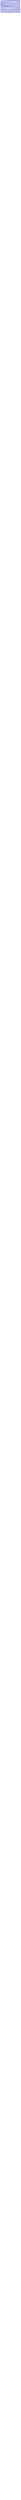
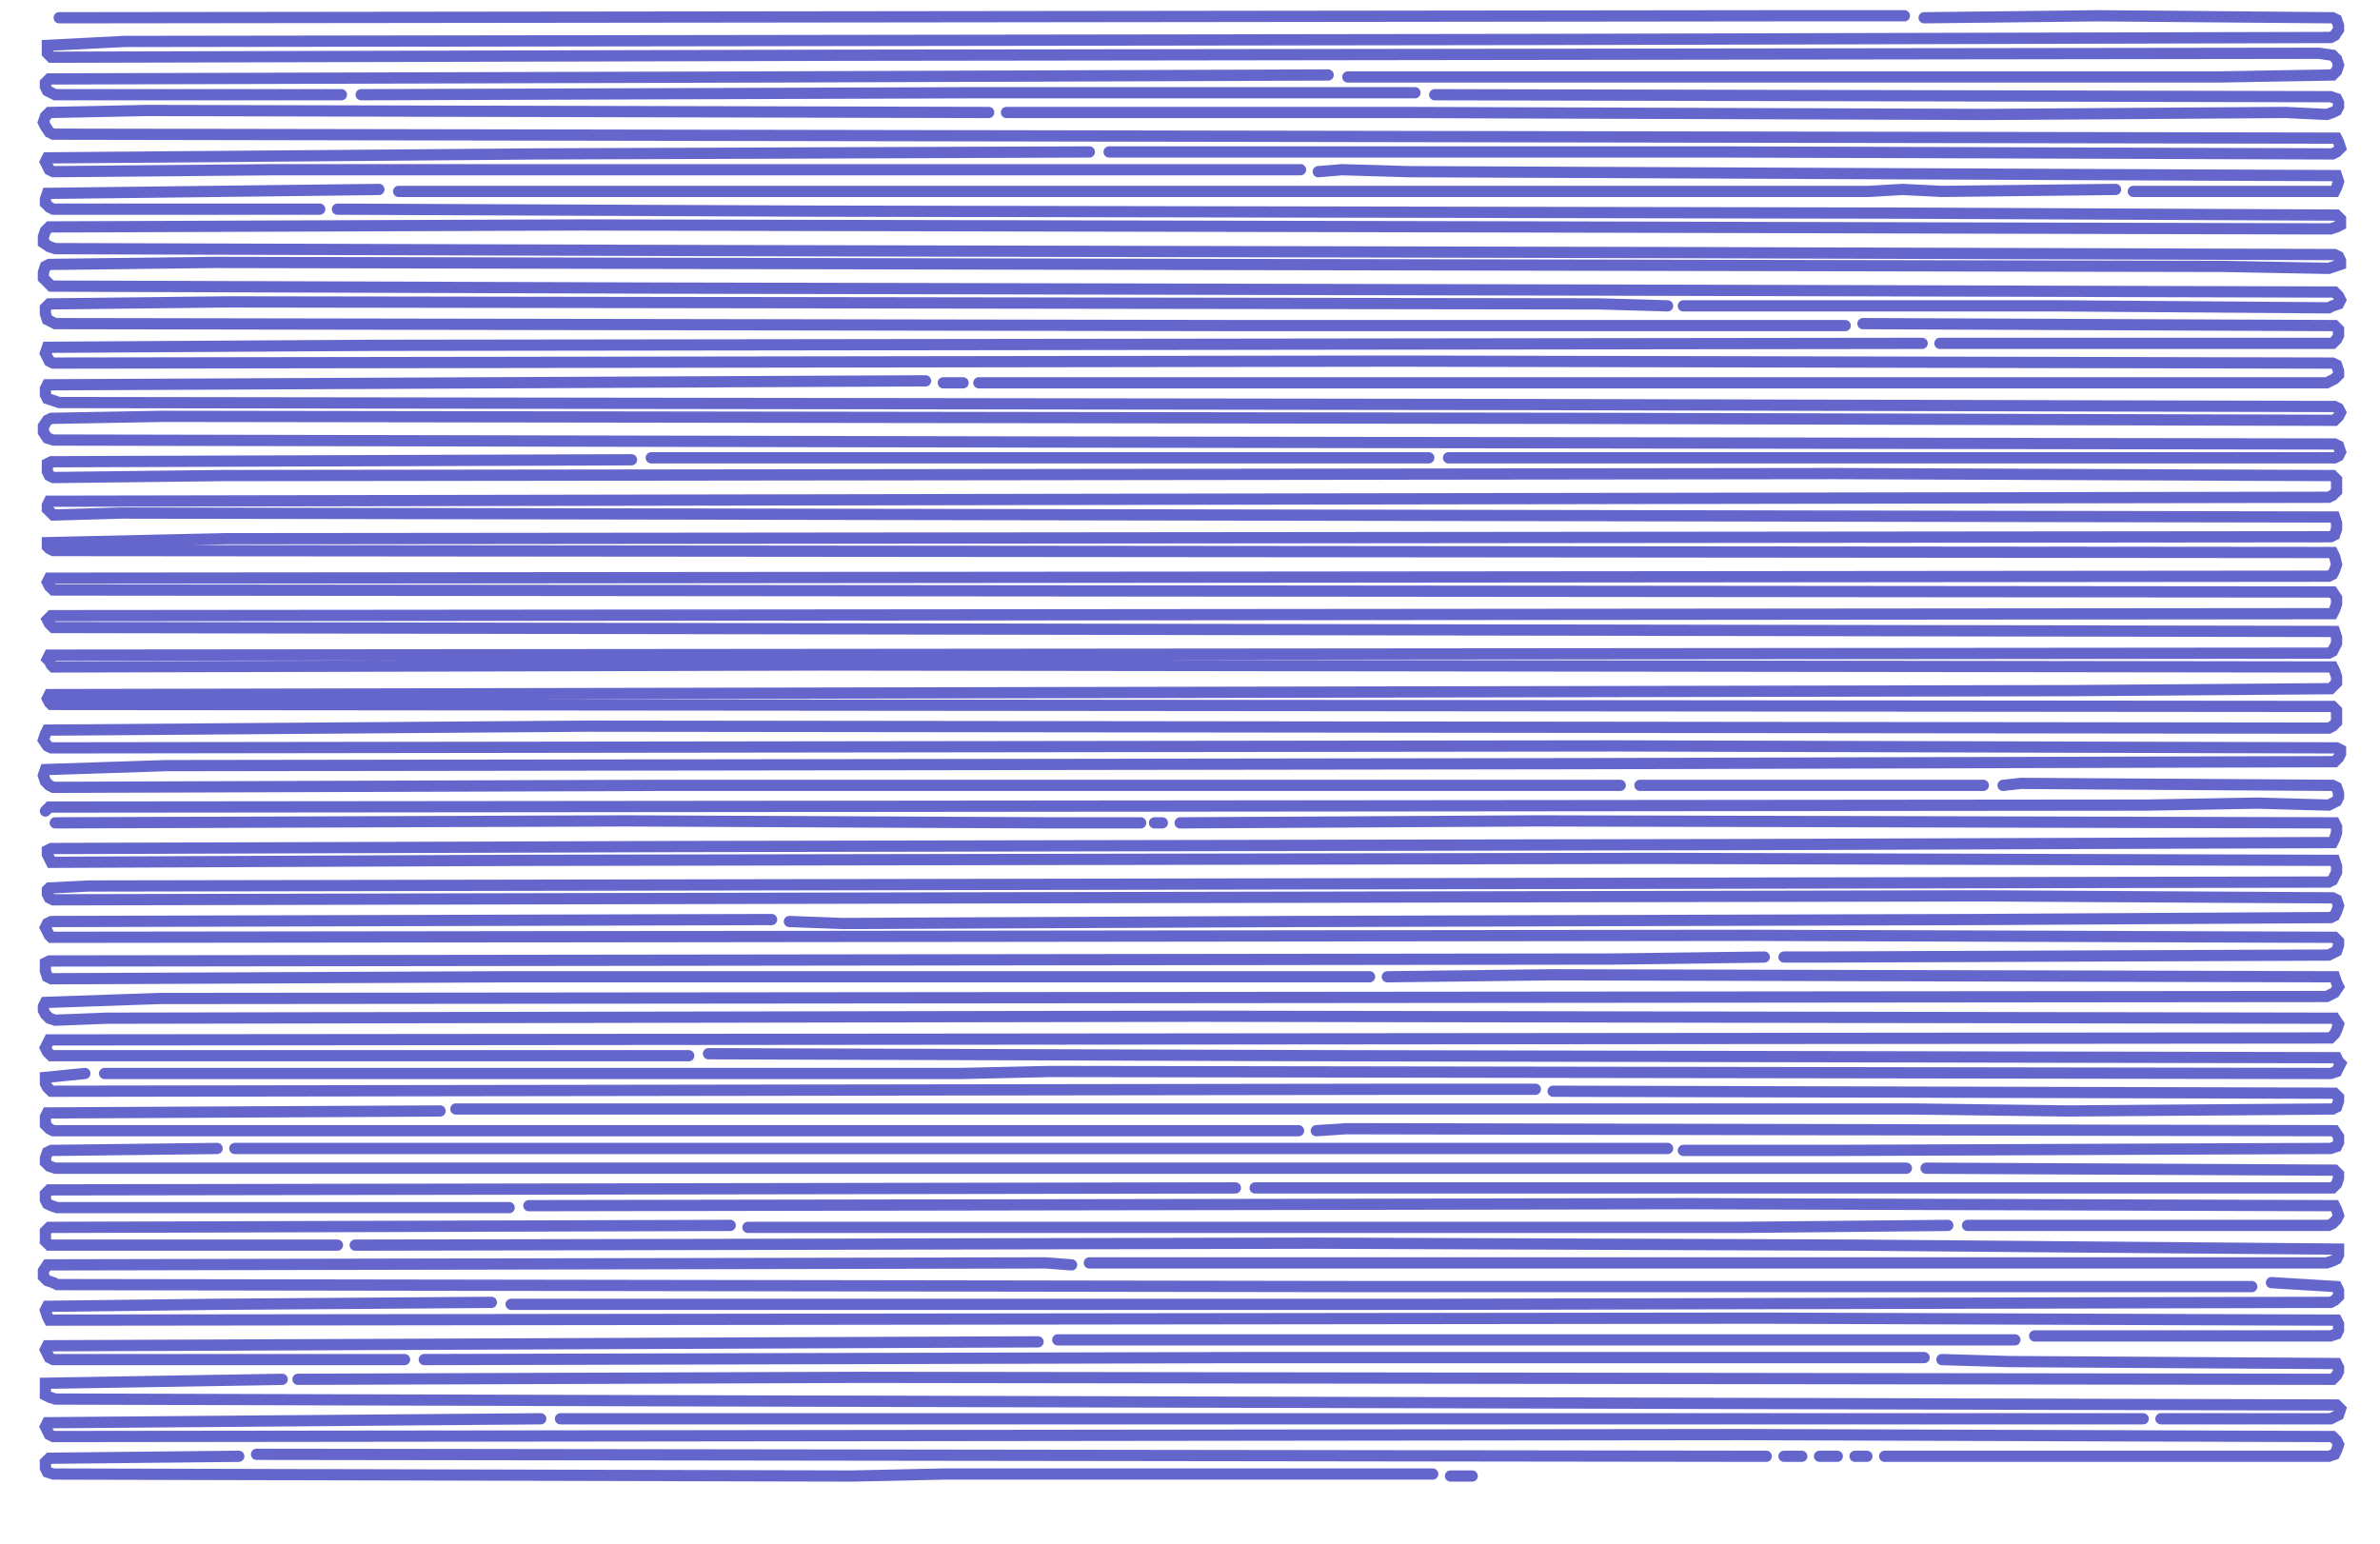
- <svg xmlns="http://www.w3.org/2000/svg" width="603px" height="73298px" viewport="0 0 603 73298" version="1.1">
+ <svg xmlns="http://www.w3.org/2000/svg" width="603px" height="391px" viewport="0 0 603 391" version="1.1">
  <path id="1" stroke-linecap="round" stroke="#6566CC" stroke-width="2.85" fill="none" moovel_neighborhood="Ward 96" moovel_area="3525.08" moovel_cumulative_area="3525.08" moovel_length="702.52" d="M15,4.5 L451,4 L482.5,4 " />
  <path id="2" stroke-linecap="round" stroke="#6566CC" stroke-width="2.85" fill="none" moovel_name="MTB" moovel_neighborhood="Ward 96" moovel_area="11500.44" moovel_cumulative_area="15025.52" moovel_length="2291.94" d="M487.5,4.5 L531.5,4 L591,4.5 L592,5 L592.5,6.5 L592.5,7.5 L591.5,9 L590.5,9.5 L390,10 L31.5,10.5 L12,11.5 L12,12.5 L12,13.5 L13,14.5 L212.5,14 L587.5,13.5 L591,14 L592,15 L592.5,16.5 L592,18 L591,19 L562,19.5 L341.5,19.5 " />
  <path id="3" stroke-linecap="round" stroke="#6566CC" stroke-width="2.85" fill="none" moovel_neighborhood="Ward 96" moovel_area="3044.29" moovel_cumulative_area="18069.81" moovel_length="606.70" d="M336.5,19 L194.5,19.5 L12.5,20 L11.5,21 L11.5,22 L12,23 L13,23.5 L14,24 L86.5,24 " />
  <path id="4" stroke-linecap="round" stroke="#6566CC" stroke-width="2.85" fill="none" moovel_name="MTB 2" moovel_neighborhood="Ward 96" moovel_area="2018.53" moovel_cumulative_area="20088.34" moovel_length="402.28" d="M91.5,24 L246,23.5 L358.5,23.5 " />
  <path id="5" stroke-linecap="round" stroke="#6566CC" stroke-width="2.85" fill="none" moovel_neighborhood="Ward 96" moovel_area="4294.07" moovel_cumulative_area="24382.41" moovel_length="855.77" d="M363.5,24 L590.5,24.5 L592,25 L592.5,26 L592.5,27 L592,28 L591,28.5 L589.5,29 L579,28.5 L503,29 L355.5,28.5 L255,28.5 " />
  <path id="6" stroke-linecap="round" stroke="#6566CC" stroke-width="2.85" fill="none" moovel_neighborhood="Ward 96" moovel_area="8567.52" moovel_cumulative_area="32949.93" moovel_length="1707.44" d="M250.5,28.5 L37,28 L12.5,28.5 L11.5,29.5 L11,31 L11.5,32 L12.5,33.5 L13.5,34 L302,34.5 L592,35 L592.5,36 L593,37.5 L592,38.5 L591,39 L435.5,38.5 L281,38.5 " />
  <path id="7" stroke-linecap="round" stroke="#6566CC" stroke-width="2.85" fill="none" moovel_neighborhood="Ward 23" moovel_area="2437.75" moovel_cumulative_area="35387.68" moovel_length="880.11" d="M276,38.5 L136.5,39 L12,40 L11.5,41 L12,42 L12.5,43 L13.5,43.5 L70,43 L329.5,43 " />
  <path id="8" stroke-linecap="round" stroke="#6566CC" stroke-width="2.85" fill="none" moovel_neighborhood="Ward 23" moovel_area="1306.63" moovel_cumulative_area="36694.31" moovel_length="471.73" d="M334,43.5 L340,43 L357,43.5 L592,44.5 L592.5,46 L592,47.5 L591.5,48.5 L540.5,48.5 " />
  <path id="9" stroke-linecap="round" stroke="#6566CC" stroke-width="2.85" fill="none" moovel_neighborhood="Ward 23" moovel_area="1812.56" moovel_cumulative_area="38506.87" moovel_length="654.39" d="M536,48 L492,48.5 L482,48 L473.5,48.5 L101,48.5 " />
  <path id="10" stroke-linecap="round" stroke="#6566CC" stroke-width="2.85" fill="none" moovel_neighborhood="Ward 23" moovel_area="656.90" moovel_cumulative_area="39163.77" moovel_length="237.16" d="M96,48 L12,49 L11.5,50.5 L11.5,51.5 L12.5,52.5 L13.5,53 L81,53 " />
  <path id="11" stroke-linecap="round" stroke="#6566CC" stroke-width="2.85" fill="none" moovel_neighborhood="Ward 23" moovel_area="12513.36" moovel_cumulative_area="51677.13" moovel_length="4517.72" d="M85.5,53 L206.5,53.5 L481.5,54 L592,54.5 L593,55.5 L593,57 L592,57.5 L590.5,58 L388,57.5 L147,57 L12.5,57.5 L11.5,58.5 L11,60 L11,61.5 L12.5,62.5 L14,63 L182.5,63.5 L422,64 L591.5,64.5 L592.5,65 L593,66 L593,67 L591.5,67.5 L590,68 L563,67.5 L302.5,67 L54,66.5 L12.5,67 L11.5,67.5 L11,69 L11,70.5 L12,71.5 L13,72.5 L168.5,73 L404.5,73.5 L591.5,74 L592.5,75 L593,76 L592.5,77 L591,77.5 L590,78 L521.5,77.5 L426.5,77.5 " />
  <path id="12" stroke-linecap="round" stroke="#6566CC" stroke-width="2.85" fill="none" moovel_neighborhood="Ward 93" moovel_area="3616.24" moovel_cumulative_area="55293.37" moovel_length="1305.58" d="M422.5,77.5 L405,77 L57.5,76.5 L12.5,77 L11.5,78 L11.5,79.5 L12,81 L13,81.5 L14,82 L315,82.5 L467.5,82.5 " />
  <path id="13" stroke-linecap="round" stroke="#6566CC" stroke-width="2.85" fill="none" moovel_neighborhood="Ward 93" moovel_area="937.50" moovel_cumulative_area="56230.87" moovel_length="338.47" d="M472,82 L591.5,82.5 L592.5,83.5 L592.5,85 L592,86 L591,87 L491.5,87 " />
  <path id="14" stroke-linecap="round" stroke="#6566CC" stroke-width="2.85" fill="none" moovel_neighborhood="Ward 106" moovel_area="5849.00" moovel_cumulative_area="62079.87" moovel_length="2111.67" d="M487,87 L95,87.5 L12,88 L11.5,89.5 L12,90.5 L12.5,91.5 L13.5,92 L354,91.5 L591,92 L592,92.5 L592.5,94 L592.5,95 L591.5,96 L590.5,96.5 L589.5,97 L248,97 " />
  <path id="15" stroke-linecap="round" stroke="#6566CC" stroke-width="2.85" fill="none" moovel_name="Barkston Drive" moovel_neighborhood="Ward 102" moovel_area="46.89" moovel_cumulative_area="62126.76" moovel_length="9.34" d="M244,97 L239,97 " />
  <path id="16" stroke-linecap="round" stroke="#6566CC" stroke-width="2.85" fill="none" moovel_neighborhood="Ward 23" moovel_area="9179.59" moovel_cumulative_area="71306.35" moovel_length="3314.12" d="M234.5,96.5 L12,97.5 L11.5,98.5 L11.5,100 L12,101 L13.5,101.5 L15,102 L385.5,102.5 L591.5,103 L592.5,103.5 L593,104.5 L592.5,105.5 L591.5,106.5 L398.5,106 L41,105.5 L13,106 L12,106.5 L11,108 L11,109.5 L12,111 L13.5,111.5 L262.5,112 L591.5,112.5 L592.5,113 L593,114.5 L592.5,115.5 L591.5,116 L367,116 " />
  <path id="17" stroke-linecap="round" stroke="#6566CC" stroke-width="2.85" fill="none" moovel_neighborhood="Ward 102" moovel_area="1492.37" moovel_cumulative_area="72798.72" moovel_length="297.42" d="M362,116 L165,116 " />
  <path id="18" stroke-linecap="round" stroke="#6566CC" stroke-width="2.85" fill="none" moovel_name="Green Route" moovel_neighborhood="Ward 32" moovel_area="82232.19" moovel_cumulative_area="155030.91" moovel_length="14844.21" d="M160,116.5 L13,117 L12,117.5 L12,118.5 L12,119.5 L12.5,120.5 L13.5,121 L56.5,120.5 L465,120 L591,120.5 L592,121.5 L592,123 L592,124.5 L591,125.5 L590,126 L293.5,126.5 L12.5,127 L12,128 L12,129 L13,130 L13.5,130.5 L30.5,130 L591.5,131 L592,132.5 L592,134 L591.5,135.5 L590.5,136 L57,136.5 L12,137.5 L12,138.5 L12.5,139 L13.5,139.5 L591,140 L591.5,141 L592,143 L591.5,144.5 L591,145.5 L590,146 L12.5,146.5 L12,147.5 L12.5,148.5 L13,149 L13.5,149.5 L591,150 L592,151.5 L592,153 L591.5,154.5 L591,155.5 L13,156 L12.5,156.5 L12,157 L12.5,158 L13,158.5 L13.5,159 L591.5,160 L592,161.5 L592,163 L591.5,164 L591,165 L590,165.5 L12.5,166 L12,167 L12.5,167.5 L13,168.5 L13.5,169 L208,168.5 L591,169 L591.5,170 L592,171.5 L592,173 L591,174 L590.5,174.5 L524.5,175 L12.5,176 L12,177 L12.5,178 L13,178.5 L591,179 L592,180 L592,181.5 L592,183 L591,184 L590,184.5 L149,184 L12,185 L11.5,186 L11,187.5 L12,189 L13,189.5 L409.5,189 L592,189.5 L593,190 L593,191 L592.5,192 L591.5,193 L400,193.5 L42,194 L11.5,195 L11,196.5 L11.5,198 L12.5,199 L13.5,199.5 L167,199 L410.5,199 " />
  <path id="19" stroke-linecap="round" stroke="#6566CC" stroke-width="2.85" fill="none" moovel_neighborhood="Ward 96" moovel_area="665.46" moovel_cumulative_area="155696.37" moovel_length="132.62" d="M415.5,199 L502.5,199 " />
  <path id="20" stroke-linecap="round" stroke="#6566CC" stroke-width="2.85" fill="none" moovel_neighborhood="Ward 96" moovel_area="5047.06" moovel_cumulative_area="160743.43" moovel_length="1005.84" d="M507.5,199 L512,198.5 L591,199 L592,199.5 L592.5,201 L592.5,202 L592,203 L591,203.5 L590,204 L572,203.5 L544,204 L12.5,204.5 L11.5,205.5 " />
  <path id="21" stroke-linecap="round" stroke="#6566CC" stroke-width="2.85" fill="none" moovel_neighborhood="Ward 96" moovel_area="2076.09" moovel_cumulative_area="162819.52" moovel_length="413.75" d="M14,208.5 L158.5,208 L266.5,208.5 L289,208.5 " />
  <path id="22" stroke-linecap="round" stroke="#6566CC" stroke-width="2.85" fill="none" moovel_neighborhood="Ward 96" moovel_area="21.78" moovel_cumulative_area="162841.30" moovel_length="4.34" d="M292.5,208.5 L294.5,208.5 " />
  <path id="23" stroke-linecap="round" stroke="#6566CC" stroke-width="2.85" fill="none" moovel_neighborhood="Ward 96" moovel_area="22770.72" moovel_cumulative_area="185612.02" moovel_length="4538.02" d="M299,208.5 L389.5,208 L591.5,208.5 L592,209.5 L592,211 L591.5,212.5 L591,213.5 L443,214 L172.5,214.5 L13,215 L12,215.5 L12,216.5 L12.5,217.5 L13,218.5 L132.5,218 L419.5,217.5 L591.5,218 L592,219.5 L592,221 L591.5,222 L591,223 L590,223.5 L308.5,224 L22.5,224.5 L12.5,225 L12,225.5 L12,226.5 L12.5,227.5 L13.5,228 L249.5,227.5 L502.5,227 L591,227.5 L592,228 L592.5,229.5 L592,231 L591.5,232 L590.5,232.5 L500,233 L326.5,233.5 L213.5,234 L200,233.5 " />
  <path id="24" stroke-linecap="round" stroke="#6566CC" stroke-width="2.85" fill="none" moovel_neighborhood="Ward 96" moovel_area="6865.27" moovel_cumulative_area="192477.29" moovel_length="1368.19" d="M195.5,233 L13,233.5 L12,234 L11.5,235 L12,236 L12.5,237 L13,237.5 L443.5,237 L591.5,237.5 L592.5,238.5 L592.5,239.5 L592,241 L591,241.5 L590,242 L460,242.5 L452,242.5 " />
  <path id="25" stroke-linecap="round" stroke="#6566CC" stroke-width="2.85" fill="none" moovel_neighborhood="Ward 96" moovel_area="5835.49" moovel_cumulative_area="198312.78" moovel_length="1162.96" d="M447,242.5 L409,243 L12.5,243.5 L11.5,244 L11.5,245 L11.5,246 L12,247.5 L13,248 L128,247.5 L347,247.5 " />
  <path id="26" stroke-linecap="round" stroke="#6566CC" stroke-width="2.85" fill="none" moovel_neighborhood="Ward 96" moovel_area="16253.99" moovel_cumulative_area="214566.77" moovel_length="3239.29" d="M351.5,247.5 L393,247 L591.5,247.5 L592,249 L592.5,250 L591.5,251.5 L590.5,252 L589.5,252.5 L40.5,253 L11.5,254 L11,255 L11,256 L11.5,257 L12.5,258 L14,258.5 L27,258 L304,257.5 L591.5,258 L592.5,259.5 L592,261 L591.5,262 L590.5,263 L12.5,263.5 L12,264.5 L11.5,265.5 L12,266.5 L13,267.5 L174.5,267.5 " />
  <path id="27" stroke-linecap="round" stroke="#6566CC" stroke-width="2.85" fill="none" moovel_neighborhood="Ward 96" moovel_area="7396.14" moovel_cumulative_area="221962.91" moovel_length="1473.99" d="M179.5,267 L336.5,267.5 L592,268 L592.5,269 L593,269.5 L592.5,270.5 L592,271.5 L590.5,272 L266,271.5 L243.5,272 L26.5,272 " />
  <path id="28" stroke-linecap="round" stroke="#6566CC" stroke-width="2.85" fill="none" moovel_neighborhood="Ward 60" moovel_area="2945.61" moovel_cumulative_area="224908.52" moovel_length="587.04" d="M21.5,272 L11.5,273 L11.5,274.5 L12,275.5 L13,276.5 L358,276 L389,276 " />
  <path id="29" stroke-linecap="round" stroke="#6566CC" stroke-width="2.85" fill="none" moovel_neighborhood="Ward 96" moovel_area="5119.54" moovel_cumulative_area="230028.06" moovel_length="1020.28" d="M393.5,276.5 L591.5,277 L592.5,278 L592.5,279 L592,280.5 L591,281 L524,281.5 L484.5,281 L115.5,281 " />
  <path id="30" stroke-linecap="round" stroke="#6566CC" stroke-width="2.85" fill="none" moovel_neighborhood="Ward 96" moovel_area="3170.78" moovel_cumulative_area="233198.84" moovel_length="631.91" d="M111.5,281.5 L12,282 L11.5,283 L11.5,284 L11.5,285 L12.5,286 L13.5,286.5 L329,286.5 " />
  <path id="31" stroke-linecap="round" stroke="#6566CC" stroke-width="2.85" fill="none" moovel_neighborhood="Ward 96" moovel_area="3227.80" moovel_cumulative_area="236426.64" moovel_length="643.27" d="M333.5,286.5 L341,286 L591.5,286.5 L592.5,288 L592.5,289.5 L592,290.5 L590.5,291 L464,291.5 L426.5,291.5 " />
  <path id="32" stroke-linecap="round" stroke="#6566CC" stroke-width="2.85" fill="none" moovel_neighborhood="Ward 96" moovel_area="2740.55" moovel_cumulative_area="239167.19" moovel_length="546.17" d="M422.5,291 L59.5,291 " />
  <path id="33" stroke-linecap="round" stroke="#6566CC" stroke-width="2.85" fill="none" moovel_neighborhood="Ward 96" moovel_area="3904.49" moovel_cumulative_area="243071.68" moovel_length="778.13" d="M55,291 L13,291.5 L12,292 L11.5,293.5 L11.5,294.5 L12.5,295.5 L14,296 L483,296 " />
  <path id="34" stroke-linecap="round" stroke="#6566CC" stroke-width="2.85" fill="none" moovel_neighborhood="Ward 96" moovel_area="2885.01" moovel_cumulative_area="245956.69" moovel_length="574.96" d="M488,296 L591.5,296.5 L592.5,297.5 L592.5,298.5 L592,300 L591,301 L318,301 " />
  <path id="35" stroke-linecap="round" stroke="#6566CC" stroke-width="2.85" fill="none" moovel_neighborhood="Ward 96" moovel_area="3188.06" moovel_cumulative_area="249144.75" moovel_length="635.35" d="M313,301 L12.5,301.5 L11.5,302.5 L11.5,304 L12,305 L13,305.5 L14.5,306 L129,306 " />
  <path id="36" stroke-linecap="round" stroke="#6566CC" stroke-width="2.85" fill="none" moovel_neighborhood="Ward 96" moovel_area="4188.77" moovel_cumulative_area="253333.52" moovel_length="834.79" d="M134,305.5 L428.5,305 L591.5,305.5 L592,306.5 L592.5,308 L592,309 L591,310 L590,310.5 L498.5,310.5 " />
  <path id="37" stroke-linecap="round" stroke="#6566CC" stroke-width="2.85" fill="none" moovel_neighborhood="Ward 96" moovel_area="2298.24" moovel_cumulative_area="255631.76" moovel_length="458.02" d="M493.5,310.5 L440.5,311 L189.5,311 " />
  <path id="38" stroke-linecap="round" stroke="#6566CC" stroke-width="2.85" fill="none" moovel_neighborhood="Ward 96" moovel_area="1894.19" moovel_cumulative_area="257525.95" moovel_length="377.50" d="M185,310.5 L12.5,311 L11.5,312 L11.5,313 L11.5,314.5 L12.5,315.5 L85.5,315.5 " />
  <path id="39" stroke-linecap="round" stroke="#6566CC" stroke-width="2.85" fill="none" moovel_neighborhood="Ward 96" moovel_area="6196.01" moovel_cumulative_area="263721.96" moovel_length="1234.81" d="M90,315.5 L333,315 L470,315.5 L592.5,316.5 L592.5,318 L592,319 L591,319.5 L589.5,320 L276,320 " />
  <path id="40" stroke-linecap="round" stroke="#6566CC" stroke-width="2.85" fill="none" moovel_neighborhood="Ward 96" moovel_area="6192.66" moovel_cumulative_area="269914.62" moovel_length="1234.15" d="M271.5,320.5 L265,320 L12,320.5 L11,322 L11,323.5 L12,324.5 L13.5,325 L14.5,325.5 L347,326 L570.5,326 " />
  <path id="41" stroke-linecap="round" stroke="#6566CC" stroke-width="2.85" fill="none" moovel_name="MTB 2, 3" moovel_neighborhood="Ward 96" moovel_area="3644.02" moovel_cumulative_area="273558.64" moovel_length="726.22" d="M575.5,325 L592,326 L592.5,327 L592.5,328.5 L591.5,329.5 L590.5,330 L361.5,330.5 L129.5,330.5 " />
  <path id="42" stroke-linecap="round" stroke="#6566CC" stroke-width="2.85" fill="none" moovel_neighborhood="Ward 96" moovel_area="5856.05" moovel_cumulative_area="279414.69" moovel_length="1167.06" d="M124.5,330 L54,330.5 L12,331 L11.5,332 L12,333.5 L12.5,334.5 L446,334 L592,334.5 L592.5,335.5 L592.5,337 L592,338 L590.5,338.5 L515.5,338.5 " />
  <path id="43" stroke-linecap="round" stroke="#6566CC" stroke-width="2.85" fill="none" moovel_neighborhood="Ward 96" moovel_area="1831.29" moovel_cumulative_area="281245.98" moovel_length="364.96" d="M510.5,339.5 L268,339.5 " />
  <path id="44" stroke-linecap="round" stroke="#6566CC" stroke-width="2.85" fill="none" moovel_neighborhood="Ward 96" moovel_area="2609.79" moovel_cumulative_area="283855.77" moovel_length="520.11" d="M263,340 L12,341 L11.5,342 L12,343 L12.5,344 L13.5,344.5 L102.5,344.5 " />
  <path id="45" stroke-linecap="round" stroke="#6566CC" stroke-width="2.85" fill="none" moovel_neighborhood="Ward 96" moovel_area="2869.64" moovel_cumulative_area="286725.41" moovel_length="571.90" d="M107.5,344.5 L313.5,344 L487.5,344 " />
  <path id="46" stroke-linecap="round" stroke="#6566CC" stroke-width="2.85" fill="none" moovel_neighborhood="Ward 96" moovel_area="4678.23" moovel_cumulative_area="291403.64" moovel_length="932.33" d="M492,344.5 L509,345 L592,345.5 L592.5,346.5 L592.5,347.5 L592,348.5 L591,349.5 L218,349 L75.5,349.5 " />
  <path id="47" stroke-linecap="round" stroke="#6566CC" stroke-width="2.85" fill="none" moovel_neighborhood="Ward 96" moovel_area="5212.75" moovel_cumulative_area="296616.39" moovel_length="1038.86" d="M71.5,349.5 L11.5,350.5 L11.5,352 L11.5,353.5 L12.5,354 L14,354.5 L194.5,355 L592,356 L593,357 L592.5,358.5 L591.5,359 L590.5,359.5 L547.5,359.5 " />
  <path id="48" stroke-linecap="round" stroke="#6566CC" stroke-width="2.85" fill="none" moovel_neighborhood="Ward 96" moovel_area="3026.93" moovel_cumulative_area="299643.32" moovel_length="603.24" d="M543,359.5 L142,359.5 " />
  <path id="49" stroke-linecap="round" stroke="#6566CC" stroke-width="2.85" fill="none" moovel_neighborhood="Ward 96" moovel_area="6235.41" moovel_cumulative_area="305878.73" moovel_length="1242.67" d="M137,359.5 L12,360.5 L11.5,361.5 L12,362.5 L12.5,363.5 L13.5,364 L441.5,363.5 L591,364 L592,365 L592.5,366 L592,367.5 L591.5,368.5 L590,369 L477.5,369 " />
  <path id="50" stroke-linecap="round" stroke="#6566CC" stroke-width="2.85" fill="none" moovel_neighborhood="Ward 96" moovel_area="29.43" moovel_cumulative_area="305908.16" moovel_length="5.87" d="M473,369 L470,369 " />
  <path id="51" stroke-linecap="round" stroke="#6566CC" stroke-width="2.85" fill="none" moovel_neighborhood="Ward 96" moovel_area="44.58" moovel_cumulative_area="305952.74" moovel_length="8.88" d="M465.5,369 L461,369 " />
  <path id="52" stroke-linecap="round" stroke="#6566CC" stroke-width="2.85" fill="none" moovel_neighborhood="Ward 96" moovel_area="46.47" moovel_cumulative_area="305999.21" moovel_length="9.26" d="M456.5,369 L452,369 " />
  <path id="53" stroke-linecap="round" stroke="#6566CC" stroke-width="2.85" fill="none" moovel_neighborhood="Ward 96" moovel_area="2887.28" moovel_cumulative_area="308886.49" moovel_length="575.41" d="M447.5,369 L65,368.5 " />
  <path id="54" stroke-linecap="round" stroke="#6566CC" stroke-width="2.85" fill="none" moovel_neighborhood="Ward 96" moovel_area="3043.91" moovel_cumulative_area="311930.40" moovel_length="606.63" d="M60.5,369 L12.5,369.5 L11.5,370.5 L11.5,372 L12,373 L13.5,373.5 L216,374 L239,373.5 L363,373.5 " />
  <path id="55" stroke-linecap="round" stroke="#6566CC" stroke-width="2.85" fill="none" moovel_neighborhood="Ward 96" moovel_area="48.11" moovel_cumulative_area="311978.51" moovel_length="9.59" d="M367.5,374 L373,374 " />
</svg>
